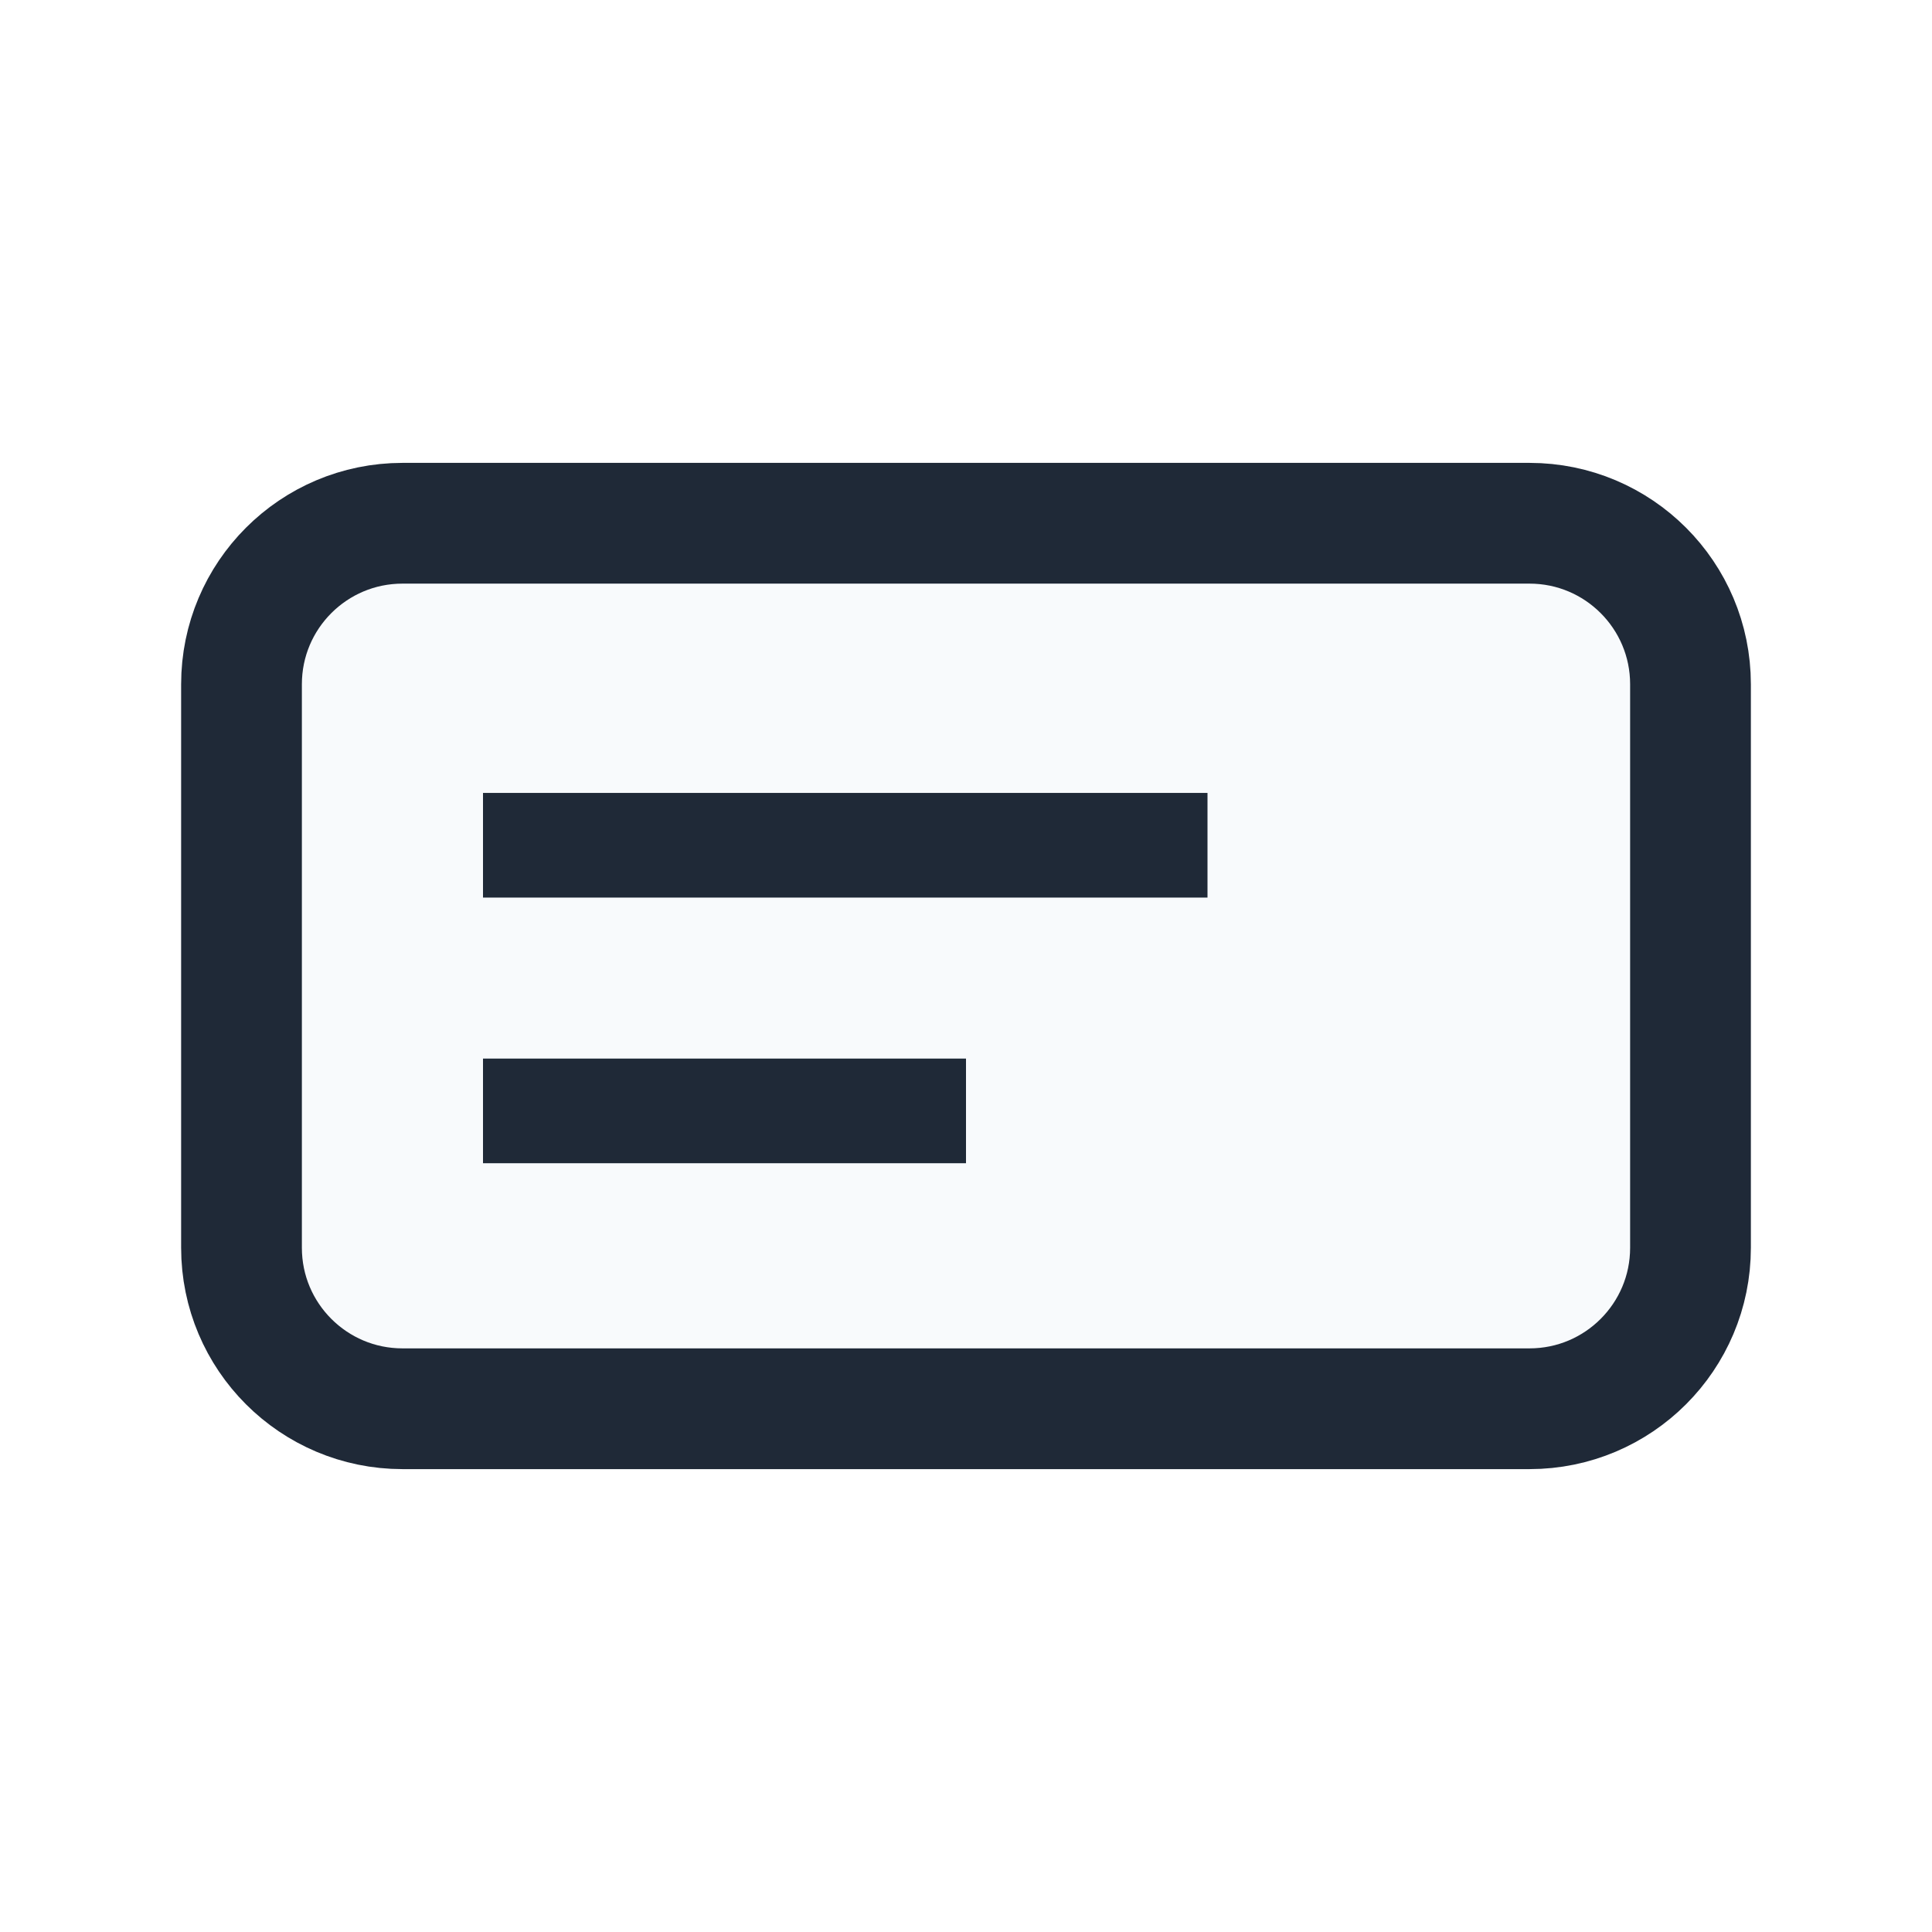
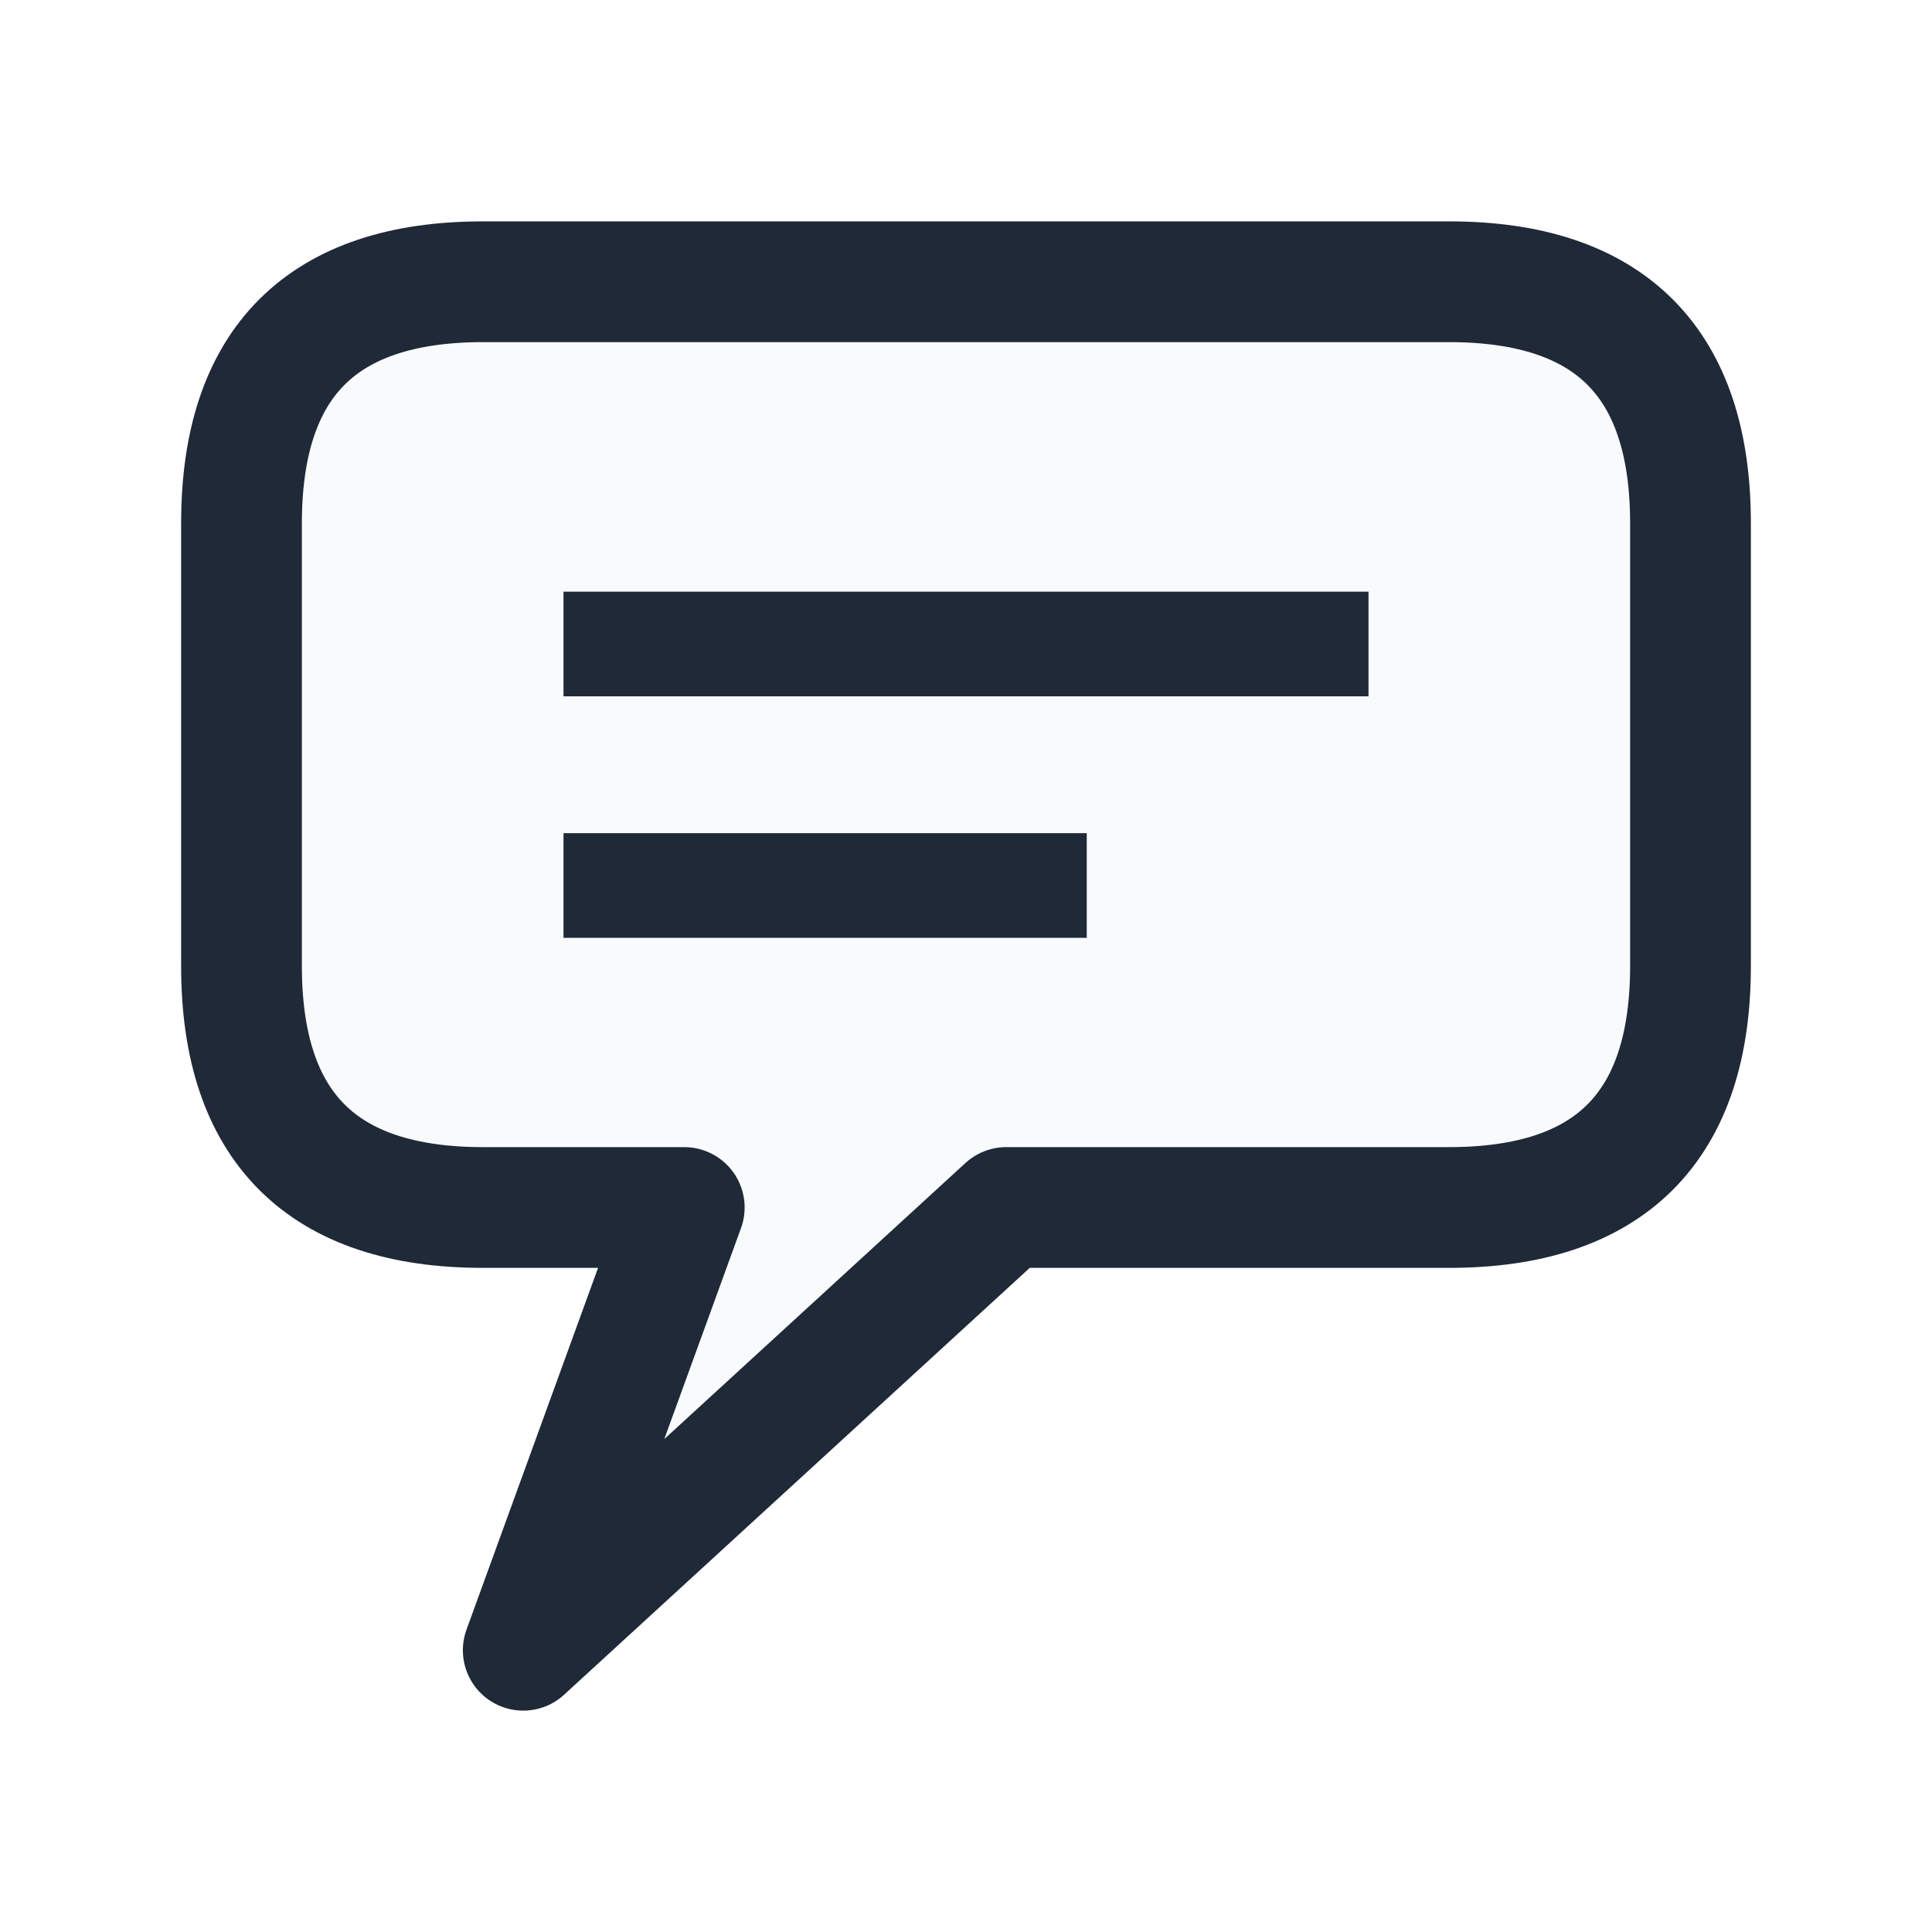
<svg xmlns="http://www.w3.org/2000/svg" viewBox="0 0 24 24" width="24" height="24">
-   <rect x="3" y="6.5" width="18" height="11" rx="2" fill="#f8fafc" stroke="#1f2937" stroke-width="1.5" />
-   <line x1="6" y1="10.5" x2="15" y2="10.5" stroke="#1f2937" stroke-width="1.3" />
-   <line x1="6" y1="13.8" x2="12" y2="13.8" stroke="#1f2937" stroke-width="1.3" />
+   <path d="M6 3.5 H18 Q21 3.5 21 6.5 V12 Q21 15 18 15 H12.5 L6.5 20.5 L8.5 15 H6 Q3 15 3 12 V6.5 Q3 3.5 6 3.5 Z" fill="#f8fafc" stroke="#1f2937" stroke-width="1.5" stroke-linejoin="round" />
+   <line x1="7" y1="8" x2="17" y2="8" stroke="#1f2937" stroke-width="1.3" />
+   <line x1="7" y1="11" x2="13.5" y2="11" stroke="#1f2937" stroke-width="1.3" />
</svg>
